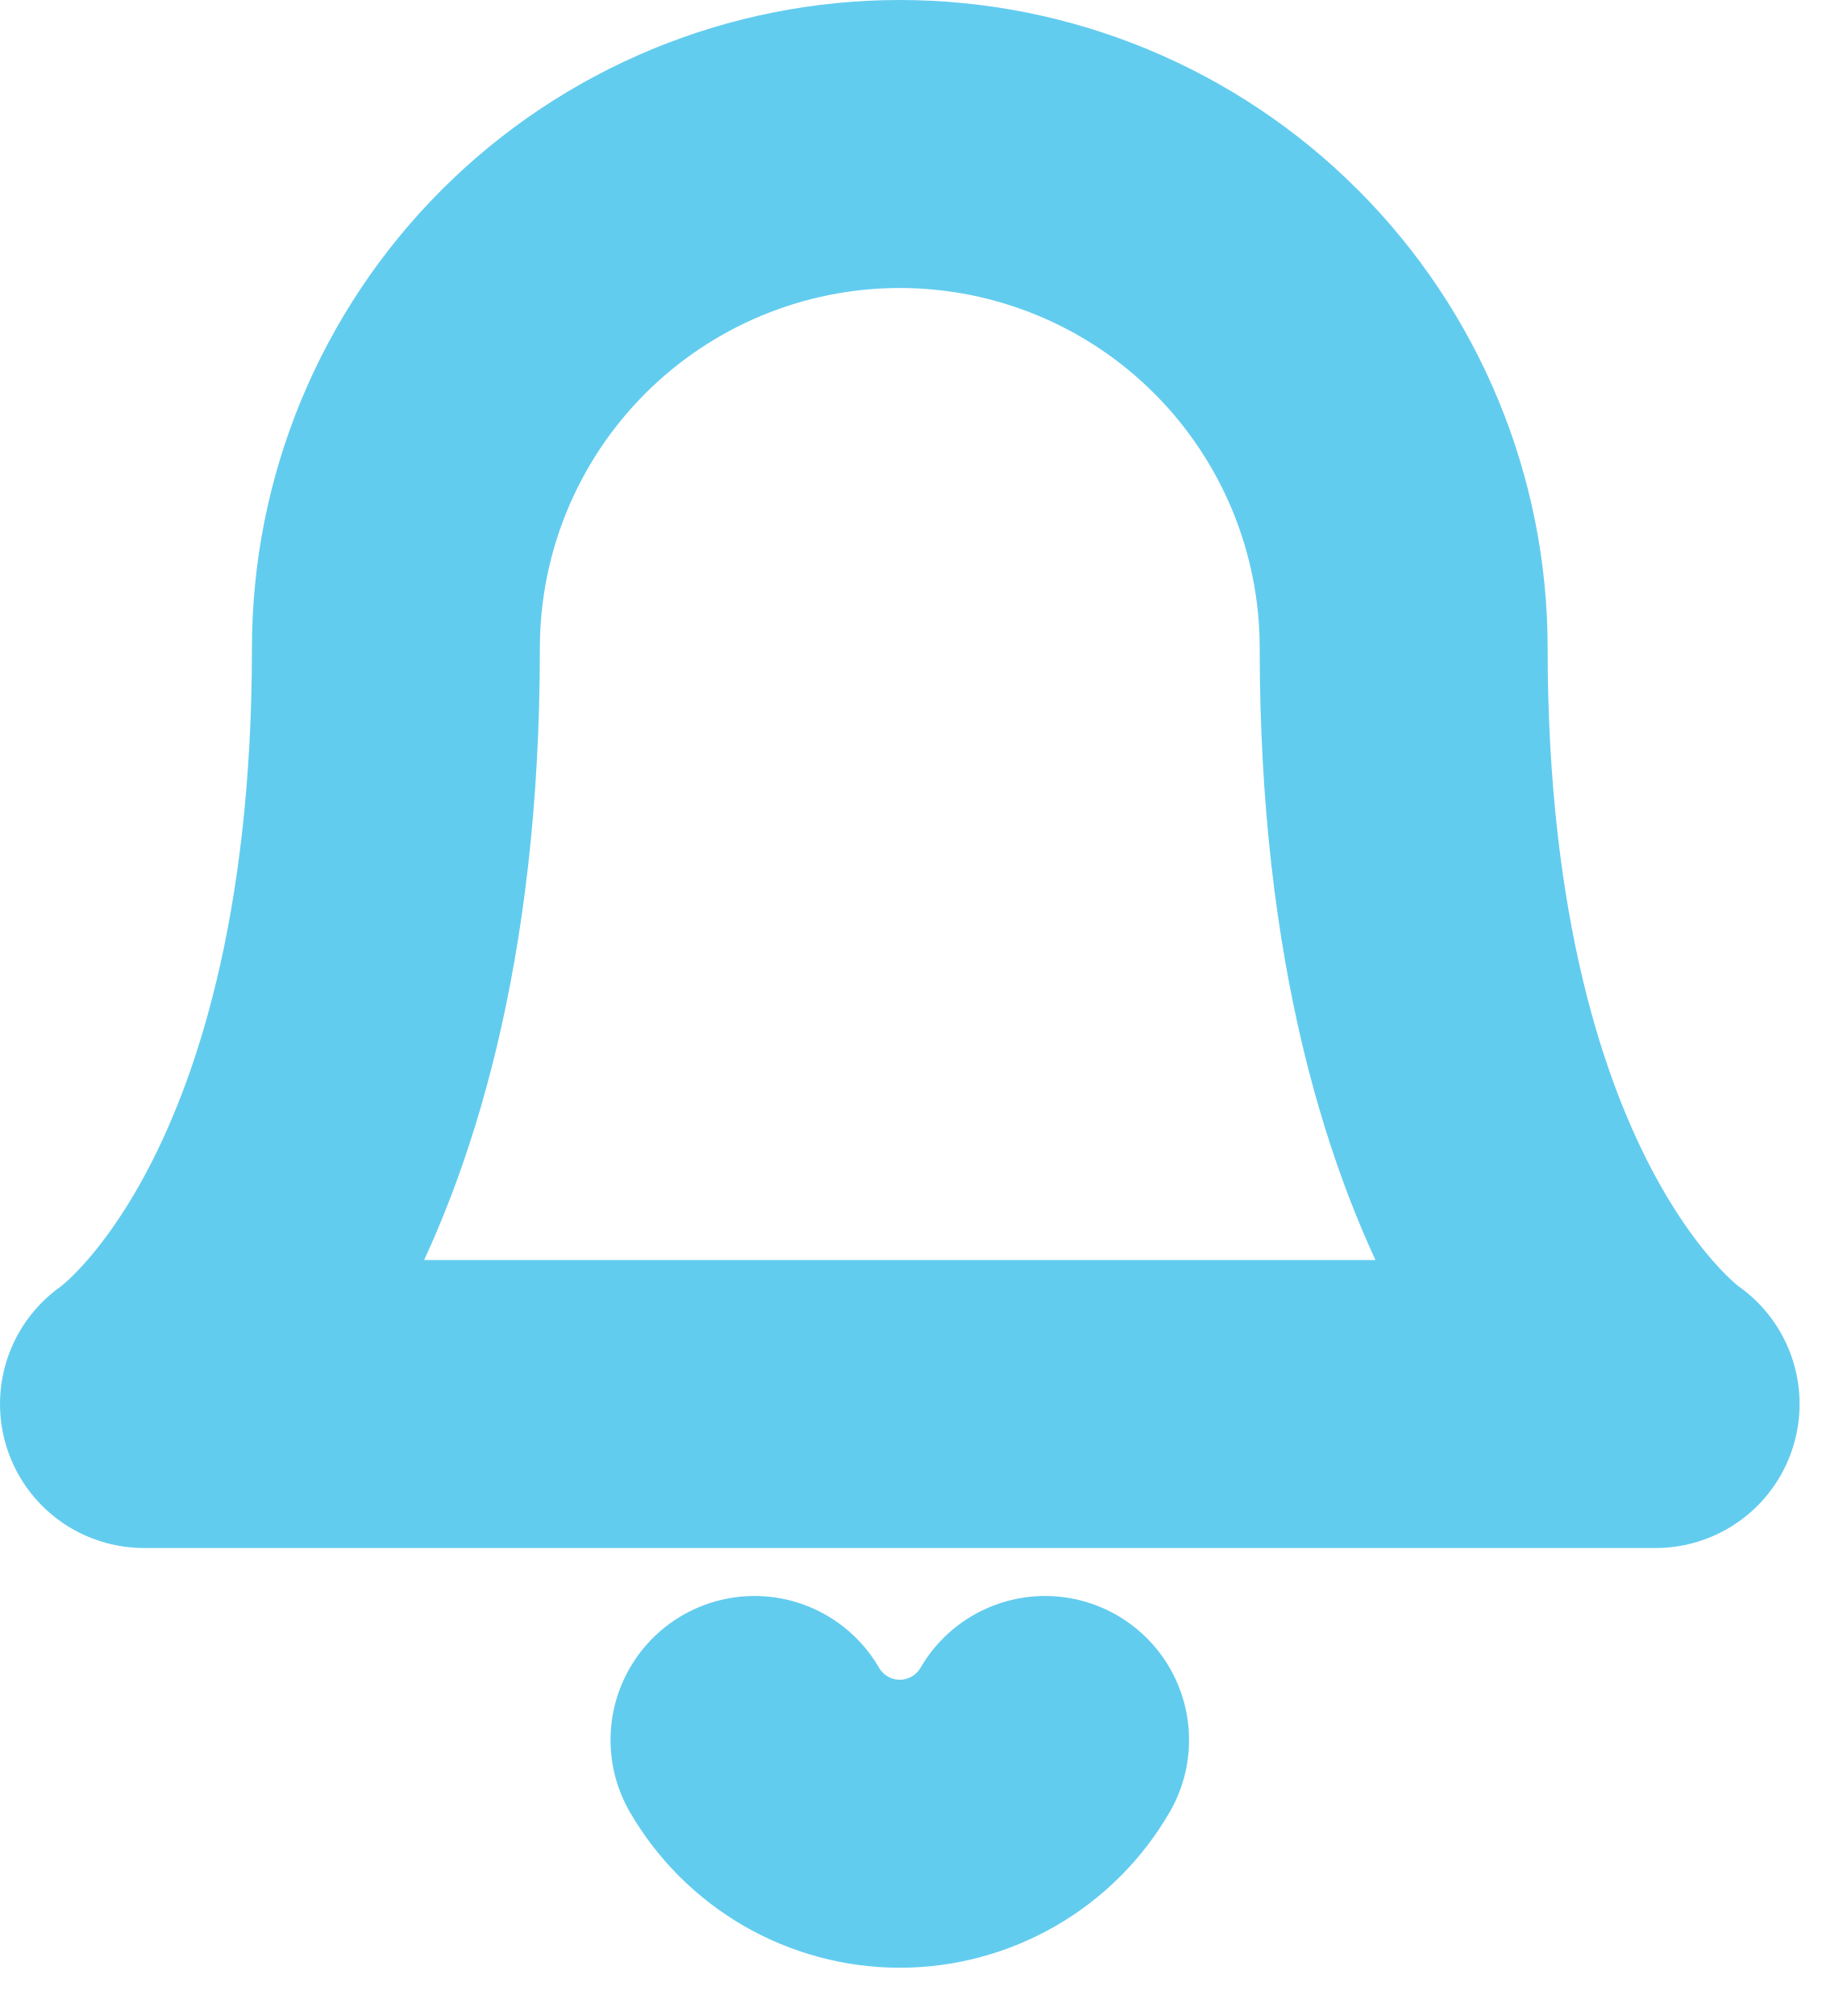
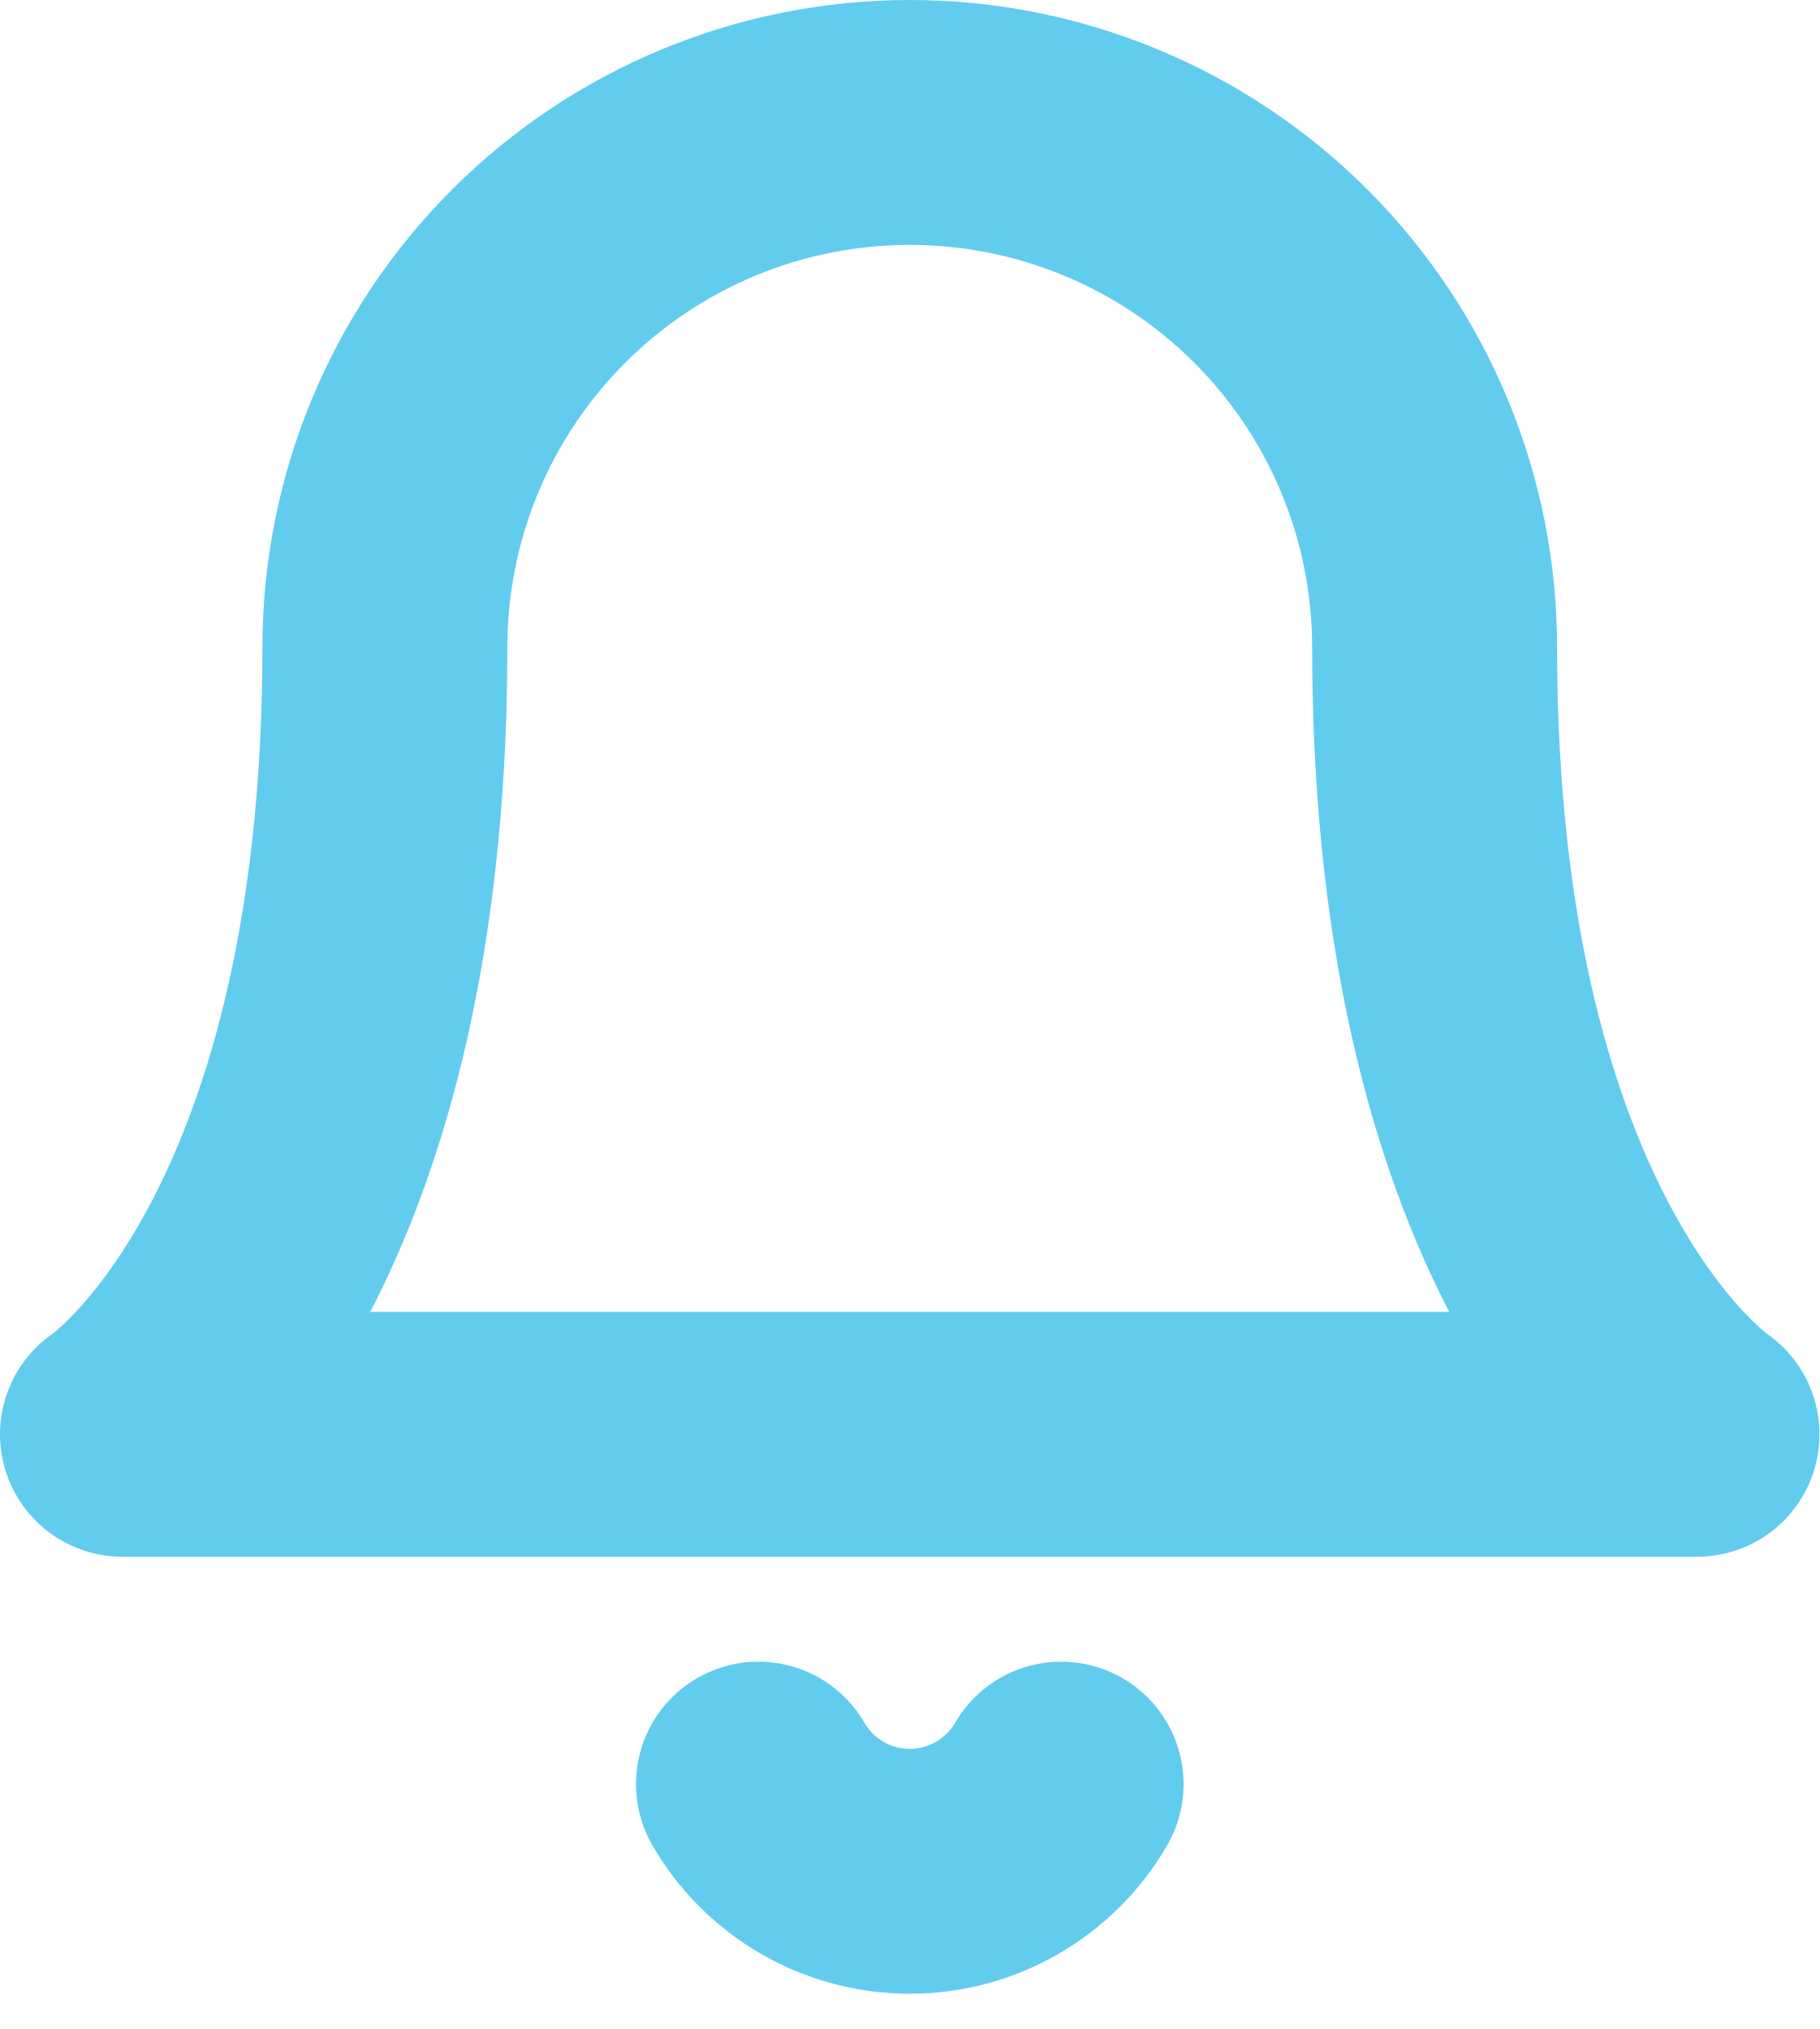
- <svg xmlns="http://www.w3.org/2000/svg" width="32" height="35" viewBox="0 0 32 35" fill="none">
-   <path d="M18.148 30.208C17.892 30.65 17.524 31.017 17.081 31.272C16.638 31.527 16.136 31.662 15.625 31.662C15.114 31.662 14.612 31.527 14.169 31.272C13.727 31.017 13.359 30.65 13.102 30.208M24.375 11.25C24.375 8.929 23.453 6.704 21.812 5.063C20.172 3.422 17.946 2.5 15.625 2.5C13.305 2.5 11.079 3.422 9.438 5.063C7.797 6.704 6.875 8.929 6.875 11.25C6.875 21.458 2.5 24.375 2.5 24.375H28.75C28.75 24.375 24.375 21.458 24.375 11.25Z" stroke="#62CCEF" stroke-width="5" stroke-linecap="round" stroke-linejoin="round" />
+ <svg xmlns="http://www.w3.org/2000/svg" width="26" height="29" viewBox="0 0 26 29" fill="none">
+   <path d="M15.163 25.5C14.943 25.879 14.627 26.193 14.248 26.412C13.868 26.631 13.438 26.746 13 26.746C12.562 26.746 12.132 26.631 11.752 26.412C11.373 26.193 11.057 25.879 10.838 25.5M20.5 9.25C20.5 7.261 19.71 5.353 18.303 3.947C16.897 2.54 14.989 1.75 13 1.75C11.011 1.75 9.103 2.54 7.697 3.947C6.29 5.353 5.5 7.261 5.5 9.25C5.5 18 1.75 20.5 1.75 20.5H24.25C24.25 20.5 20.5 18 20.5 9.25Z" stroke="#62CCEF" stroke-width="3.5" stroke-linecap="round" stroke-linejoin="round" />
</svg>
